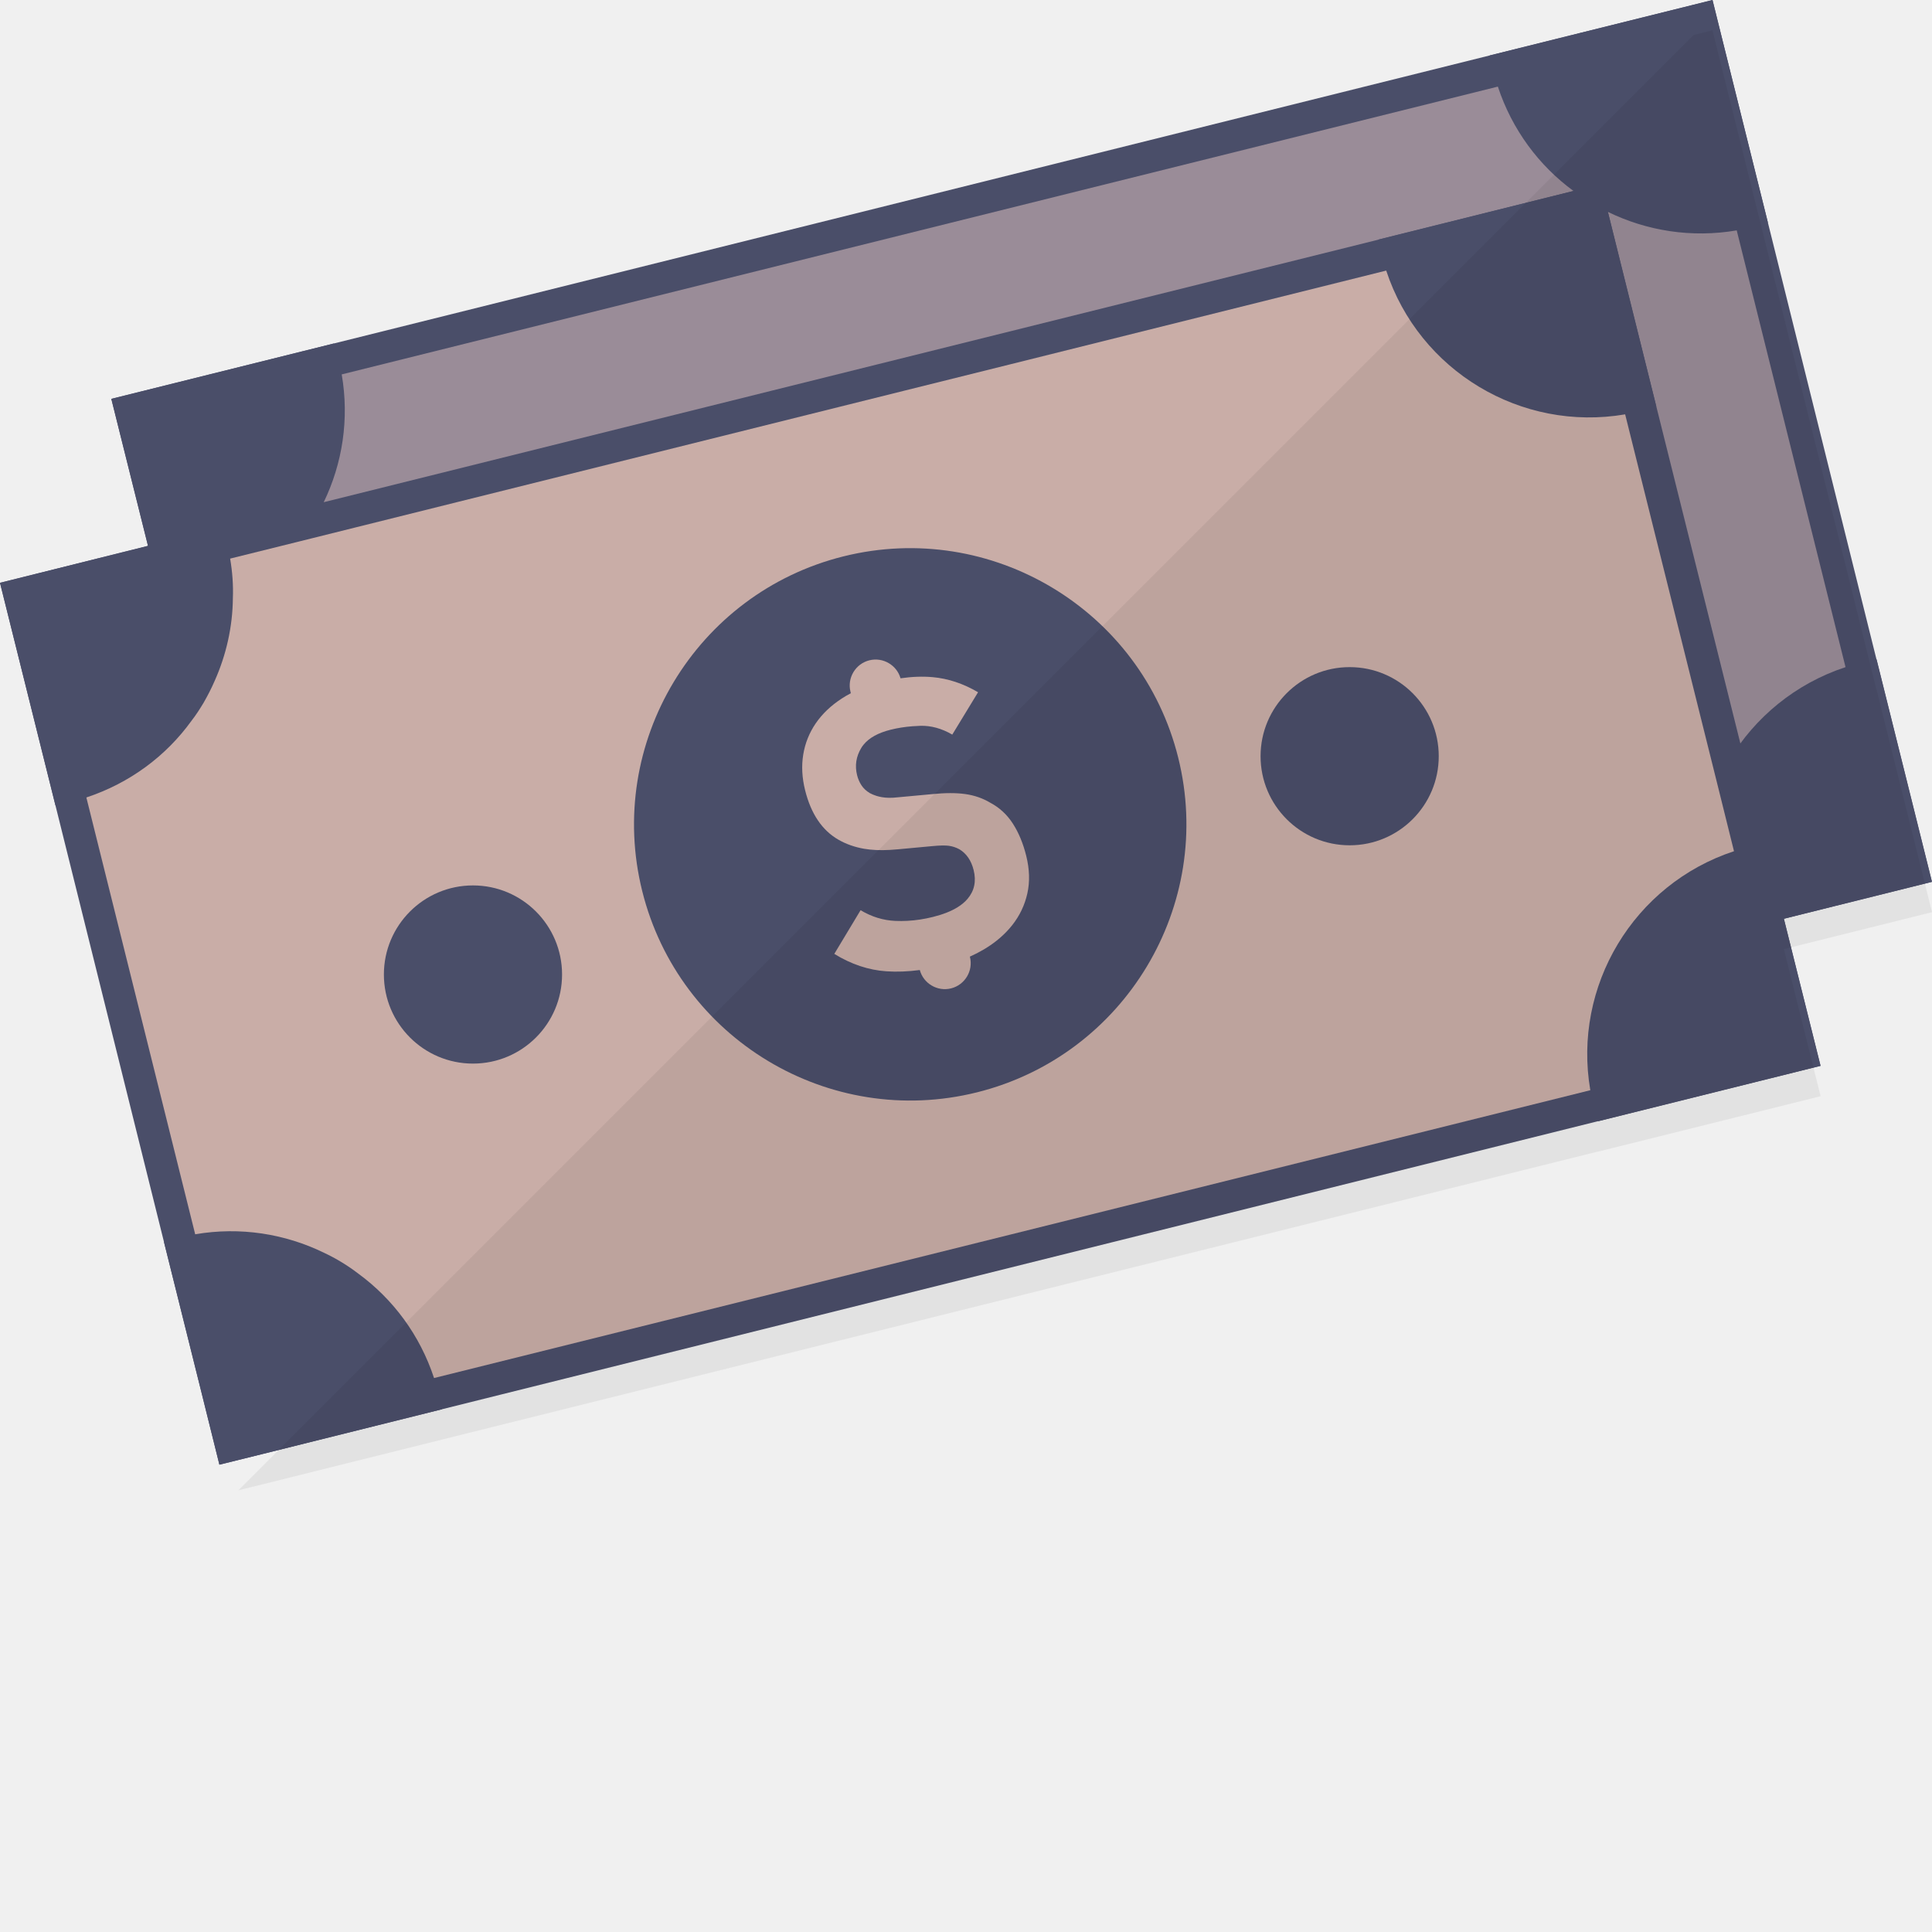
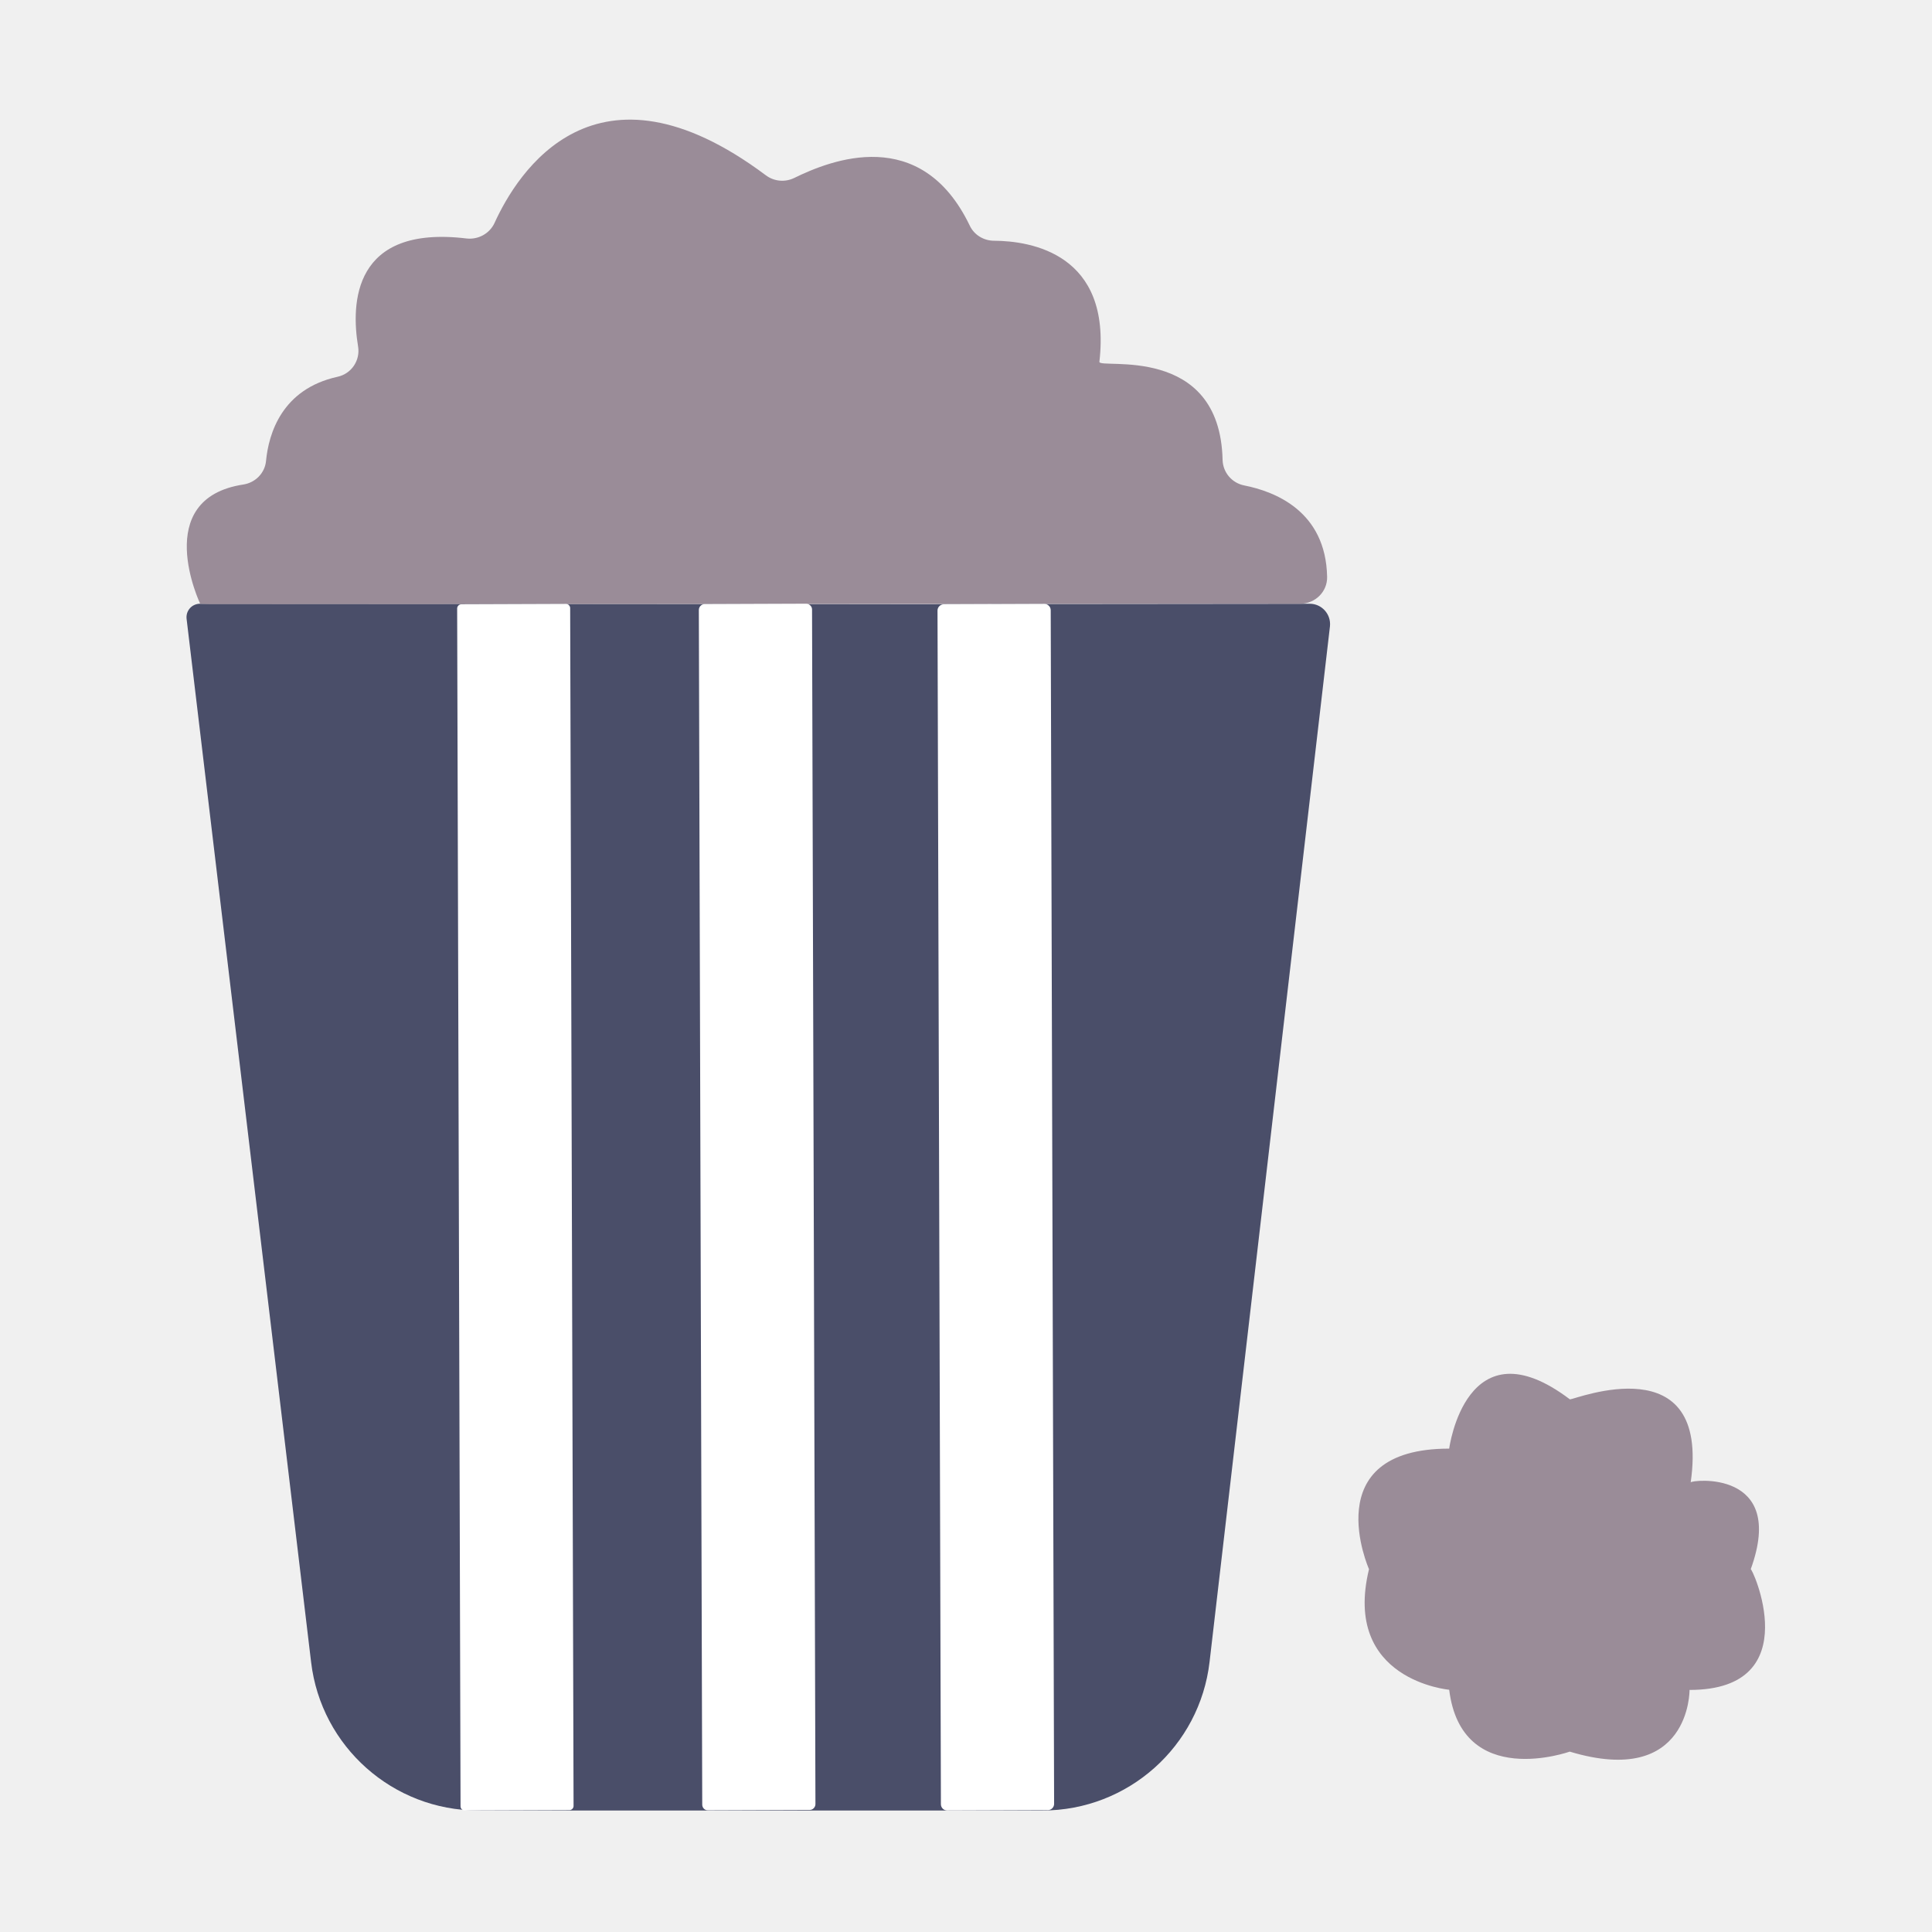
- <svg xmlns="http://www.w3.org/2000/svg" version="1.1" id="_x36_" viewBox="0 0 512 512" xml:space="preserve" width="800px" height="800px" fill="#000000">
+ <svg xmlns="http://www.w3.org/2000/svg" width="800px" height="800px" viewBox="0 0 1024 1024" class="icon" version="1.1" fill="#000000">
  <g id="SVGRepo_bgCarrier" stroke-width="0" />
  <g id="SVGRepo_tracerCarrier" stroke-linecap="round" stroke-linejoin="round" />
  <g id="SVGRepo_iconCarrier">
-     <g>
-       <g>
-         <g>
-           <g>
-             <rect x="56.393" y="53.526" transform="matrix(0.9704 -0.2416 0.2416 0.9704 -32.9774 70.4523)" style="fill:#9a8c98;" width="428.744" height="232.315" />
-             <path style="fill:#4a4e69;" d="M497.291,174.76L468.517,59.003L456.016,8.797L453.832,0l-5.292,1.323L394.83,14.684 L88.504,91.018l-59.003,14.684l9.723,38.96l0.992,4.167l1.058,4.101l2.91,11.708l6.548,26.392l22.291,89.364l12.832,51.595 l1.852,7.341l7.276-1.786l51.661-12.898l279.536-69.587l26.856-6.681l11.444-2.844l4.167-1.059l4.102-0.992l39.225-9.789 L497.291,174.76z M432.6,244.677l-160.34,39.952l-27.65,6.88l-100.014,24.938L93.928,329.08l-12.634-50.735l-24.408-97.897 l-4.432-17.859l-2.91-11.708l-1.058-4.1l-0.992-4.168l-7.673-30.758L90.555,99.22l306.392-76.267l50.668-12.634l12.634,50.735 l28.84,115.757l12.634,50.669l-31.022,7.739l-4.167,0.992l-4.101,1.059l-11.444,2.844L432.6,244.677z" />
-           </g>
-           <g>
-             <g>
-               <path style="fill:#4a4e69;" d="M288.449,240.704c-39.161,9.751-78.953-14.175-88.705-53.336 c-9.751-39.161,14.175-78.953,53.336-88.705c39.161-9.751,78.953,14.175,88.705,53.336 C351.536,191.16,327.61,230.953,288.449,240.704z" />
-             </g>
-           </g>
-           <g>
-             <path style="fill:#9a8c98;" d="M297.958,169.475c-1.542-2.386-3.532-4.224-5.965-5.514c-1.977-1.188-4.174-1.952-6.593-2.298 c-2.419-0.346-5.373-0.343-8.861,0.015l-0.674,0.063l-8.418,0.779c-1.627,0.19-3.035,0.171-4.222-0.044 c-0.495-0.086-0.968-0.202-1.421-0.342c-0.627-0.195-1.205-0.439-1.745-0.729c-0.947-0.564-1.679-1.256-2.215-2.071 c-0.529-0.816-0.917-1.704-1.157-2.667c-0.634-2.545-0.266-4.951,1.101-7.224c0.187-0.311,0.396-0.61,0.634-0.89 c1.47-1.813,3.868-3.13,7.19-3.957c1.803-0.449,3.721-0.754,5.757-0.91c0.682-0.053,1.375-0.09,2.083-0.113 c2.824-0.081,5.645,0.694,8.459,2.326l6.832-11.224c-3.928-2.303-7.942-3.636-12.046-4c-2.631-0.231-5.469-0.134-8.499,0.306 c-0.491-1.725-1.62-3.118-3.066-3.983c-1.507-0.911-3.363-1.243-5.194-0.787c-3.663,0.912-5.92,4.657-5.006,8.326l0.1,0.4 c-0.845,0.438-1.652,0.904-2.419,1.409c-2.886,1.882-5.183,4.079-6.894,6.58c-1.709,2.506-2.814,5.262-3.304,8.265 c-0.495,3.004-0.326,6.157,0.496,9.455c1.556,6.249,4.504,10.624,8.842,13.114c2.046,1.171,4.32,1.971,6.835,2.404 c1.986,0.337,4.24,0.44,6.783,0.293c0.687-0.036,1.388-0.087,2.116-0.158l9.092-0.842c1.022-0.101,1.907-0.155,2.66-0.17 c0.669-0.007,1.234,0.013,1.692,0.071c0.978,0.12,1.929,0.431,2.859,0.926c1.884,1.137,3.148,2.977,3.78,5.516 c0.736,2.956,0.199,5.497-1.605,7.62c-0.693,0.825-1.579,1.569-2.652,2.23c-1.706,1.059-3.887,1.916-6.548,2.579 c-2.261,0.563-4.502,0.906-6.713,1.025c-1.075,0.058-2.138,0.065-3.202,0.022c-3.242-0.141-6.322-1.085-9.239-2.84 l-6.966,11.578c4.478,2.757,9.071,4.291,13.786,4.613c2.806,0.194,5.763,0.079,8.872-0.338c0.966,3.582,4.668,5.769,8.285,4.868 c3.669-0.914,5.918-4.662,5.006-8.326l-0.023-0.093c1.275-0.564,2.497-1.194,3.667-1.886c3.086-1.821,5.608-3.982,7.577-6.479 c1.97-2.497,3.299-5.291,3.989-8.38c0.69-3.089,0.587-6.419-0.302-9.989C300.683,174.706,299.502,171.867,297.958,169.475z" />
-           </g>
-           <g>
-             <circle style="fill:#4a4e69;" cx="154.893" cy="209.476" r="23.609" />
-           </g>
-           <g>
-             <path style="fill:#4a4e69;" d="M85.793,133.087c-0.794,1.72-1.72,3.373-2.646,5.027v0.066c-1.191,1.852-2.381,3.572-3.77,5.292 c-4.697,6.085-10.65,11.245-17.661,15.015c-2.91,1.654-6.02,3.043-9.261,4.101c-1.323,0.397-2.712,0.795-4.101,1.191 c-1.389,0.33-2.778,0.595-4.167,0.86l-2.91-11.708l-1.058-4.101l-0.992-4.167l-9.723-38.96l59.003-14.684 c0.397,1.323,0.794,2.646,1.124,4.035c0.397,1.389,0.662,2.778,0.926,4.167C92.605,111.06,90.754,122.834,85.793,133.087z" />
-           </g>
-           <g>
-             <path style="fill:#4a4e69;" d="M145.792,320.508c0.345,1.384,0.632,2.772,0.871,4.163L87.712,339.35l-14.679-58.951 c1.331-0.438,2.692-0.836,4.085-1.183c1.384-0.345,2.772-0.632,4.162-0.871c27.579-4.736,54.58,11.499,63.33,38.078 C145.05,317.763,145.448,319.124,145.792,320.508z" />
-           </g>
-           <g>
-             <path style="fill:#4a4e69;" d="M468.517,59.003c-1.389,0.396-2.712,0.793-4.101,1.124c-1.389,0.397-2.778,0.662-4.167,0.926 c-11.973,2.05-23.813,0.132-34.132-4.895c-3.241-1.521-6.284-3.374-9.128-5.556c-9.128-6.681-16.272-16.206-20.042-27.65 c-0.463-1.323-0.86-2.712-1.191-4.101c-0.397-1.389-0.662-2.778-0.926-4.167l53.711-13.361L453.832,0l2.183,8.797 L468.517,59.003z" />
-           </g>
-           <g>
-             <path style="fill:#4a4e69;" d="M497.321,174.748L512,233.699l-58.951,14.679c-0.441-1.34-0.838-2.701-1.183-4.085 c-0.345-1.384-0.632-2.772-0.871-4.163c-4.736-27.579,11.499-54.579,38.078-63.329c1.331-0.438,2.692-0.836,4.085-1.183 C494.542,175.275,495.93,174.987,497.321,174.748z" />
-           </g>
-           <g>
-             <circle style="fill:#4a4e69;" cx="387.221" cy="151.625" r="23.609" />
-           </g>
-         </g>
-         <g>
-           <g>
-             <rect x="26.844" y="102.305" transform="matrix(0.9704 -0.2416 0.2416 0.9704 -45.6392 64.7579)" style="fill:#c9ada7;" width="428.745" height="232.315" />
-             <path style="fill:#4a4e69;" d="M472.751,243.486l-0.992-4.166l-1.058-4.102l-2.91-11.708l-6.549-26.393l-22.291-89.364 l-12.832-51.594l-1.852-7.342l-7.276,1.786l-51.661,12.898L85.793,133.087l-26.856,6.681l-11.444,2.844l-4.167,1.059 l-4.101,0.992L0,154.452l14.685,58.937l28.774,115.757l10.055,40.349l4.63,18.654l11.245-2.779l47.758-11.907l306.325-76.333 l59.003-14.684L472.751,243.486z M79.376,143.473l160.339-39.953l27.649-6.88l100.014-24.938l50.669-12.633l12.634,50.734 l24.408,97.897l4.432,17.859l2.91,11.708l1.058,4.101l0.992,4.167l7.673,30.758l-50.734,12.634l-306.392,76.267L64.361,377.83 l-12.634-50.734l-28.84-115.757L10.253,160.67l31.023-7.739l4.167-0.992l4.101-1.059l11.444-2.844L79.376,143.473z" />
-           </g>
-           <g>
-             <g>
-               <path style="fill:#4a4e69;" d="M258.901,289.483c-39.161,9.751-78.953-14.175-88.705-53.336 c-9.751-39.161,14.175-78.953,53.336-88.705c39.161-9.751,78.953,14.175,88.705,53.336 C321.988,239.939,298.061,279.731,258.901,289.483z" />
-             </g>
-           </g>
-           <g>
-             <path style="fill:#c9ada7;" d="M268.41,218.253c-1.542-2.386-3.532-4.223-5.965-5.514c-1.977-1.188-4.173-1.952-6.593-2.298 c-2.419-0.346-5.373-0.343-8.861,0.015l-0.674,0.063l-8.418,0.779c-1.627,0.19-3.035,0.171-4.222-0.045 c-0.496-0.086-0.968-0.202-1.421-0.342c-0.627-0.195-1.205-0.439-1.745-0.729c-0.947-0.564-1.679-1.256-2.215-2.071 c-0.529-0.816-0.917-1.704-1.157-2.667c-0.634-2.545-0.266-4.951,1.101-7.224c0.187-0.311,0.396-0.61,0.634-0.89 c1.47-1.813,3.868-3.13,7.19-3.957c1.803-0.449,3.721-0.754,5.757-0.91c0.682-0.053,1.375-0.09,2.083-0.113 c2.824-0.081,5.645,0.693,8.459,2.326l6.833-11.225c-3.928-2.303-7.942-3.636-12.046-4c-2.631-0.231-5.469-0.134-8.499,0.306 c-0.491-1.724-1.62-3.118-3.066-3.982c-1.507-0.911-3.363-1.243-5.195-0.787c-3.663,0.912-5.92,4.657-5.006,8.326l0.1,0.4 c-0.845,0.438-1.652,0.904-2.419,1.409c-2.886,1.882-5.183,4.079-6.893,6.58c-1.709,2.506-2.814,5.262-3.304,8.265 c-0.495,3.004-0.326,6.157,0.495,9.455c1.556,6.249,4.504,10.624,8.842,13.114c2.046,1.171,4.32,1.971,6.835,2.404 c1.986,0.336,4.24,0.44,6.783,0.293c0.687-0.036,1.388-0.087,2.116-0.158l9.092-0.842c1.022-0.101,1.907-0.155,2.66-0.17 c0.669-0.007,1.234,0.013,1.692,0.071c0.978,0.12,1.929,0.431,2.859,0.926c1.884,1.137,3.148,2.977,3.781,5.516 c0.736,2.956,0.199,5.497-1.605,7.62c-0.693,0.825-1.579,1.569-2.652,2.23c-1.706,1.059-3.887,1.916-6.548,2.578 c-2.261,0.563-4.502,0.906-6.713,1.025c-1.075,0.058-2.138,0.064-3.202,0.021c-3.242-0.141-6.321-1.085-9.239-2.839 l-6.966,11.578c4.478,2.757,9.071,4.291,13.786,4.613c2.806,0.194,5.763,0.079,8.873-0.338c0.966,3.582,4.668,5.769,8.285,4.868 c3.669-0.914,5.918-4.662,5.006-8.326l-0.023-0.093c1.275-0.564,2.497-1.194,3.667-1.886c3.086-1.821,5.608-3.982,7.577-6.479 c1.97-2.497,3.299-5.291,3.989-8.38c0.69-3.09,0.587-6.419-0.302-9.989C271.134,223.484,269.953,220.645,268.41,218.253z" />
-           </g>
-           <g>
-             <circle style="fill:#4a4e69;" cx="125.344" cy="258.255" r="23.609" />
-           </g>
-           <g>
-             <path style="fill:#4a4e69;" d="M61.715,158.487c-0.066,7.673-1.786,15.148-4.829,21.96c-0.86,1.985-1.852,3.903-2.91,5.756 c-0.992,1.654-2.051,3.307-3.241,4.828c-6.681,9.26-16.272,16.471-27.848,20.308c-1.323,0.463-2.646,0.859-4.035,1.19h-0.066 c-1.389,0.331-2.778,0.661-4.101,0.86L0,154.452l39.225-9.79l4.101-0.992l4.167-1.059l11.444-2.844 c0.463,1.323,0.86,2.712,1.19,4.101c0.331,1.389,0.595,2.779,0.86,4.167C61.583,151.542,61.847,155.048,61.715,158.487z" />
-           </g>
-           <g>
-             <path style="fill:#4a4e69;" d="M117.146,373.464l-47.758,11.907l-11.245,2.779l-4.63-18.654l-10.055-40.349 c1.389-0.396,2.712-0.794,4.101-1.125c1.389-0.397,2.778-0.661,4.167-0.925c11.972-2.051,23.813-0.132,34.132,4.895 c3.242,1.521,6.284,3.373,9.128,5.555c9.128,6.681,16.272,16.206,20.043,27.65c0.463,1.323,0.86,2.712,1.191,4.101 C116.617,370.686,116.881,372.075,117.146,373.464z" />
-           </g>
-           <g>
-             <path style="fill:#4a4e69;" d="M424.264,48.799l14.679,58.951c-1.341,0.441-2.701,0.838-4.085,1.183 c-1.393,0.347-2.782,0.634-4.163,0.871c-27.579,4.736-54.58-11.498-63.329-38.078c-0.441-1.34-0.838-2.701-1.183-4.085 c-0.345-1.384-0.632-2.772-0.871-4.163L424.264,48.799z" />
-           </g>
-           <g>
-             <path style="fill:#4a4e69;" d="M467.772,223.526l14.679,58.951L423.5,297.157c-0.441-1.34-0.838-2.701-1.182-4.085 c-0.345-1.384-0.632-2.772-0.871-4.163c-4.736-27.579,11.499-54.579,38.078-63.329c1.331-0.438,2.692-0.836,4.085-1.182 C464.993,224.053,466.382,223.766,467.772,223.526z" />
-           </g>
-           <g>
-             <circle style="fill:#4a4e69;" cx="357.673" cy="200.403" r="23.609" />
-           </g>
-         </g>
-       </g>
-       <path style="opacity:0.06;fill:#040000;" d="M497.29,182.789l-28.773-115.75l-12.502-50.206l-2.183-8.798l-5.011,1.253 L63.167,394.943l6.221-1.537l47.758-11.907l306.326-76.332l0.02-0.005c0.003,0.01,0.006,0.019,0.009,0.031l58.952-14.68 l-0.006-0.024l0.029-0.007l-9.723-38.961l23.03-5.747L512,241.735l-14.679-58.952C497.31,182.784,497.3,182.788,497.29,182.789z" />
-     </g>
+     <path d="M479.4 320.2L106 320c-4.3 0-7.6 3.7-7.1 8l66 553c5.3 44.8 43.4 78.6 88.5 78.6h299.2c45.2 0 83.3-33.9 88.5-78.8L704.9 332c0.7-6.4-4.3-12-10.7-12l-214.8 0.2z" fill="#4a4e69" />
+     <path d="M106.1 320s-26.5-55.7 22.9-63.2c6.4-1 11.4-6.1 12-12.5 1.4-14.5 8.4-38.1 37.9-44.6 7.4-1.6 12.1-8.7 10.9-16-3.8-22.9-2.8-64.6 57.5-57.3 6.2 0.7 12.2-2.6 14.8-8.2 12.1-26.6 53.3-93 143.8-25.3 4.4 3.3 10.2 3.8 15.1 1.4 19.2-9.4 67.1-28.6 93 25.3 2.3 4.9 7.4 8 12.9 8 19.5 0.1 62.4 6.9 55.8 64.2 0 4 63.9-10 65.3 52 0.2 6.6 4.9 12.2 11.5 13.5 16.2 3.2 43.2 13.6 43.9 48.4 0.2 7.9-6.3 14.3-14.3 14.3l-577.9 0.2M768.1 895.6s-56.8-5-42.5-63.9c0 0-28.4-63.9 42.5-63.9 0 0 8.9-67.8 64-26.1 2.8 0 74.5-29 64 44 0-1.3 51.2-7.3 31.8 46.1 0-2.7 31.1 63.9-32.4 63.9 0 0 0.5 52-63.5 32.7 0.2-0.1-57.3 20.6-63.9-32.8z" fill="#9a8c98" />
+     <path d="M372.2 956.5l-1.8-633.2c0-1.7 1.4-3.1 3-3.1l53.9-0.2c1.7 0 3.1 1.4 3.1 3l1.8 633.2c0 1.7-1.4 3.1-3 3.1l-53.9 0.2c-1.7 0.1-3.1-1.3-3.1-3zM244.1 957.4l-1.8-634.9c0-1.2 1-2.2 2.2-2.2l55.5-0.2c1.2 0 2.2 1 2.2 2.2l1.8 634.9c0 1.2-1 2.2-2.2 2.2l-55.5 0.2c-1.2 0-2.2-1-2.2-2.2zM498.7 956.3l-1.8-632.7c0-1.8 1.5-3.3 3.3-3.3l53.4-0.2c1.8 0 3.3 1.5 3.3 3.3l1.8 632.7c0 1.8-1.5 3.3-3.3 3.3l-53.4 0.2c-1.8 0-3.3-1.5-3.3-3.3z" fill="#FFFFFF" />
  </g>
</svg>
